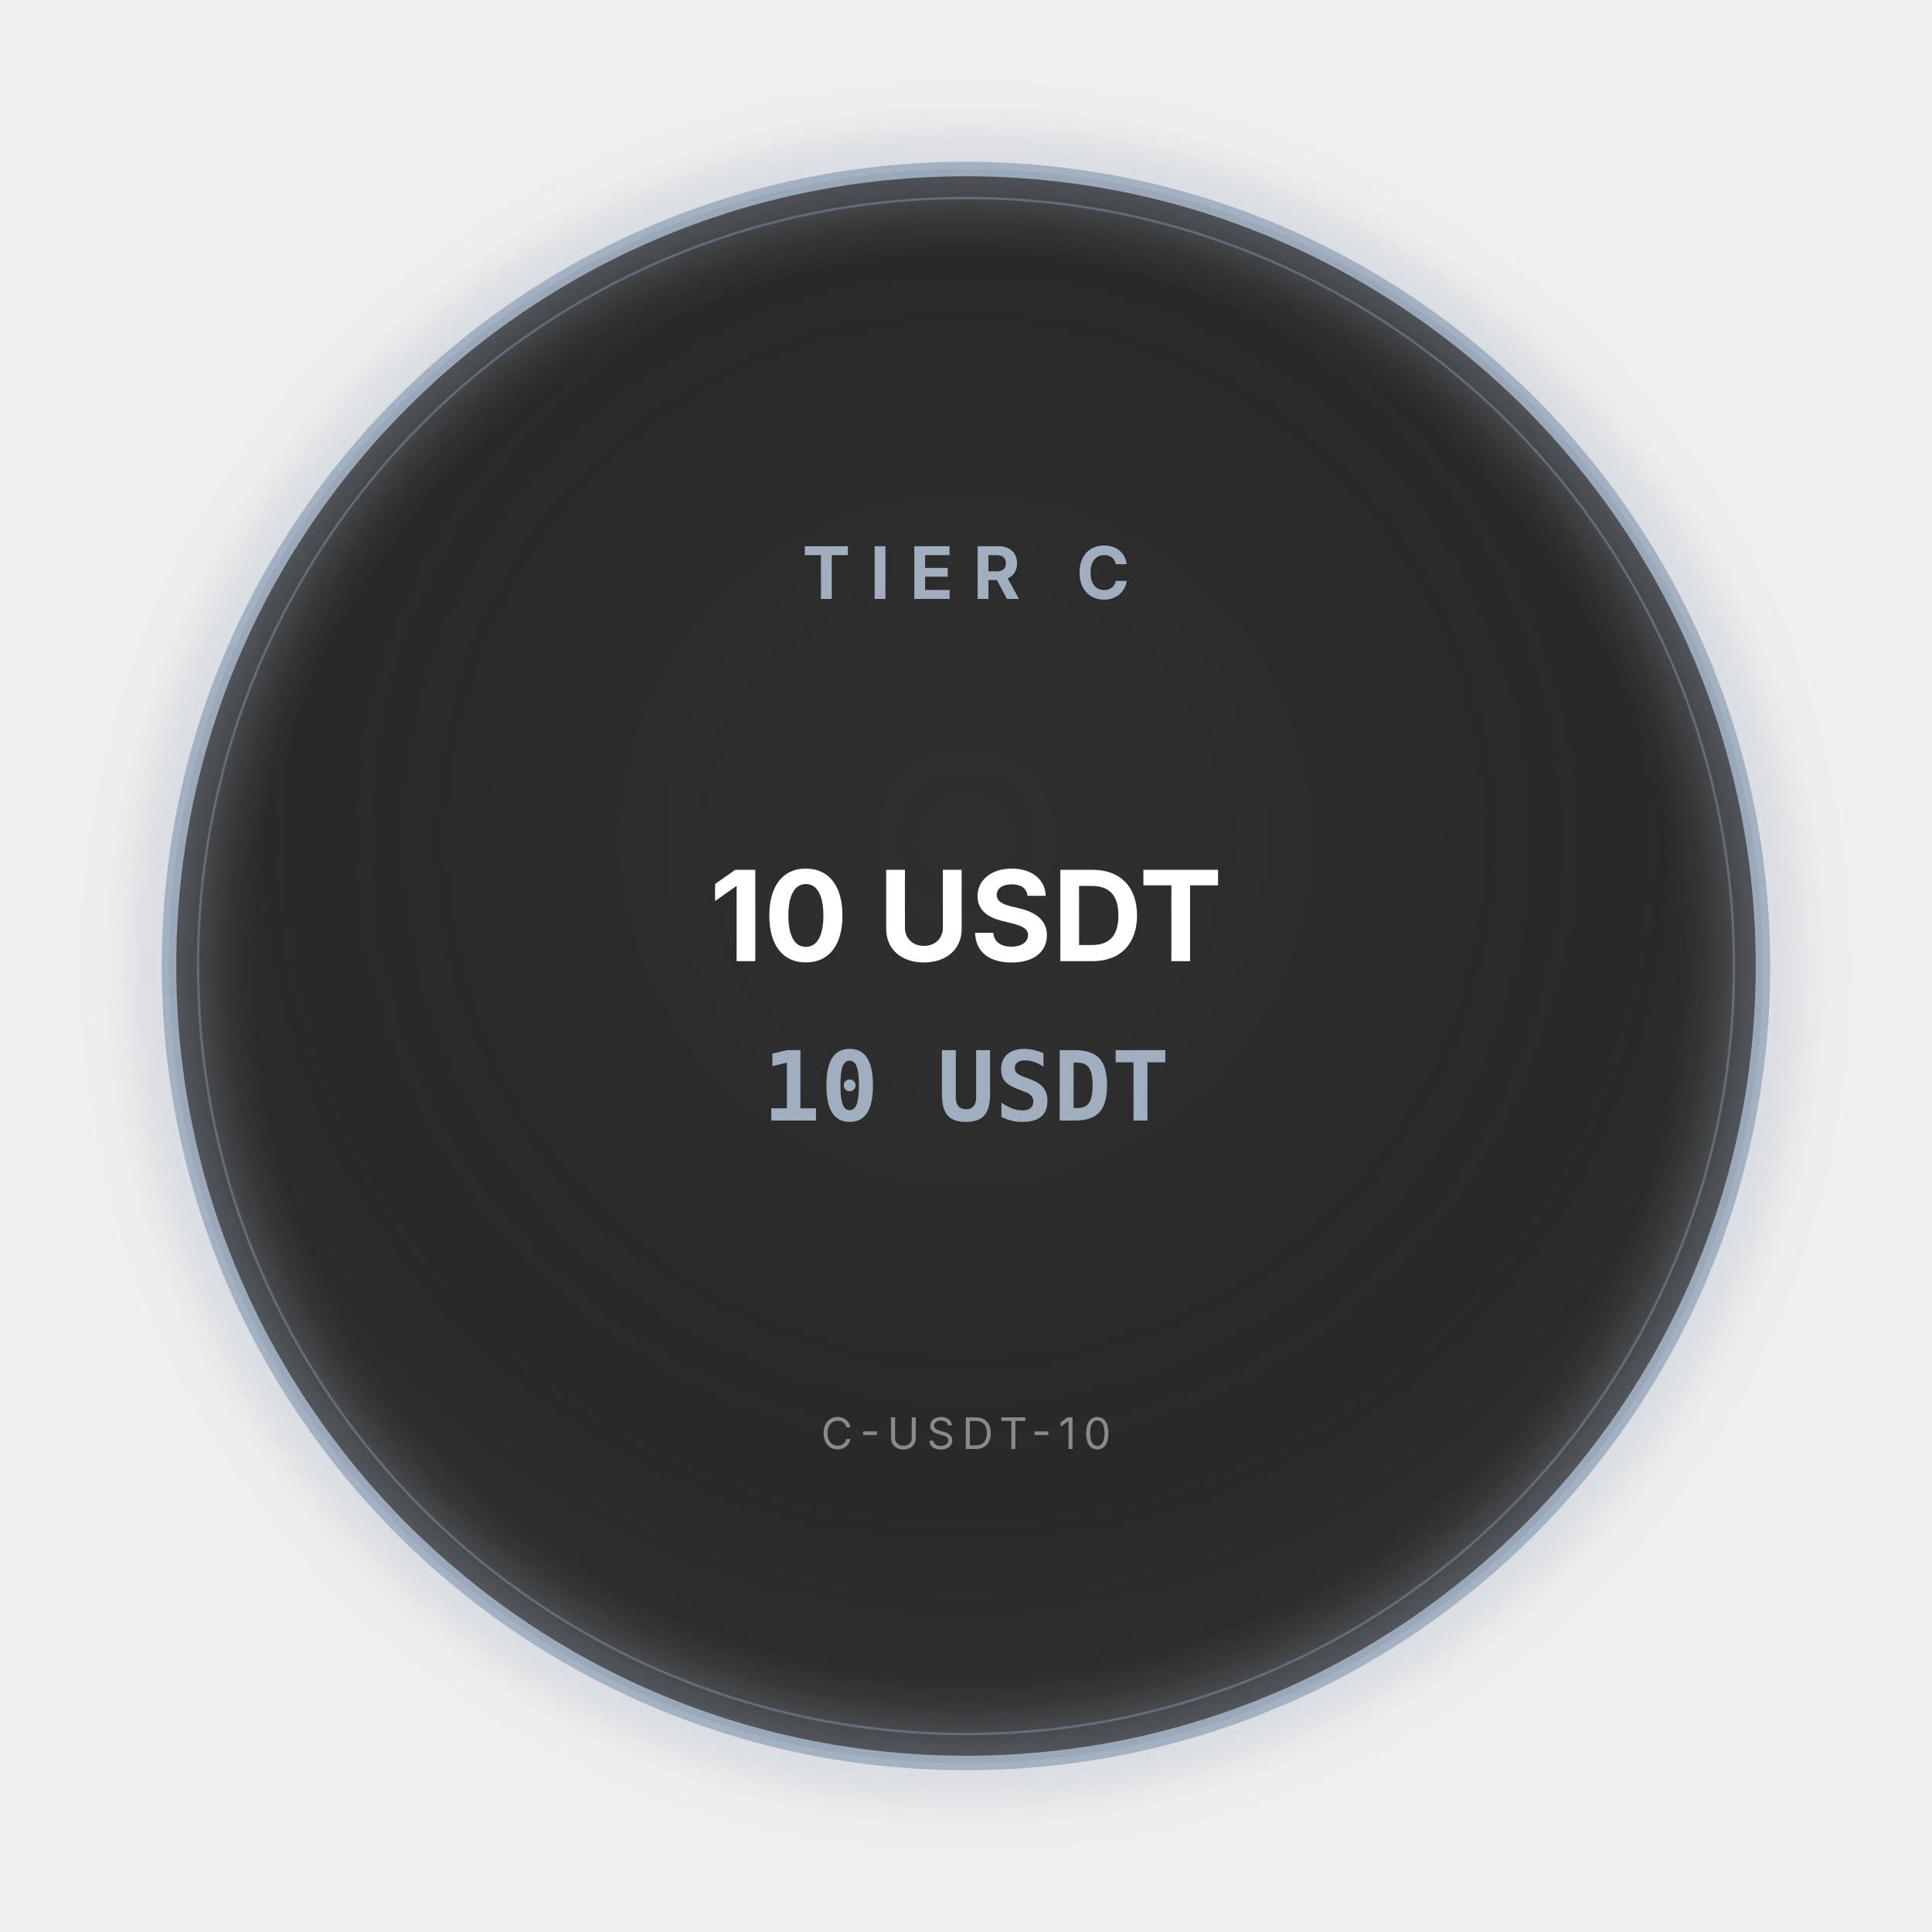
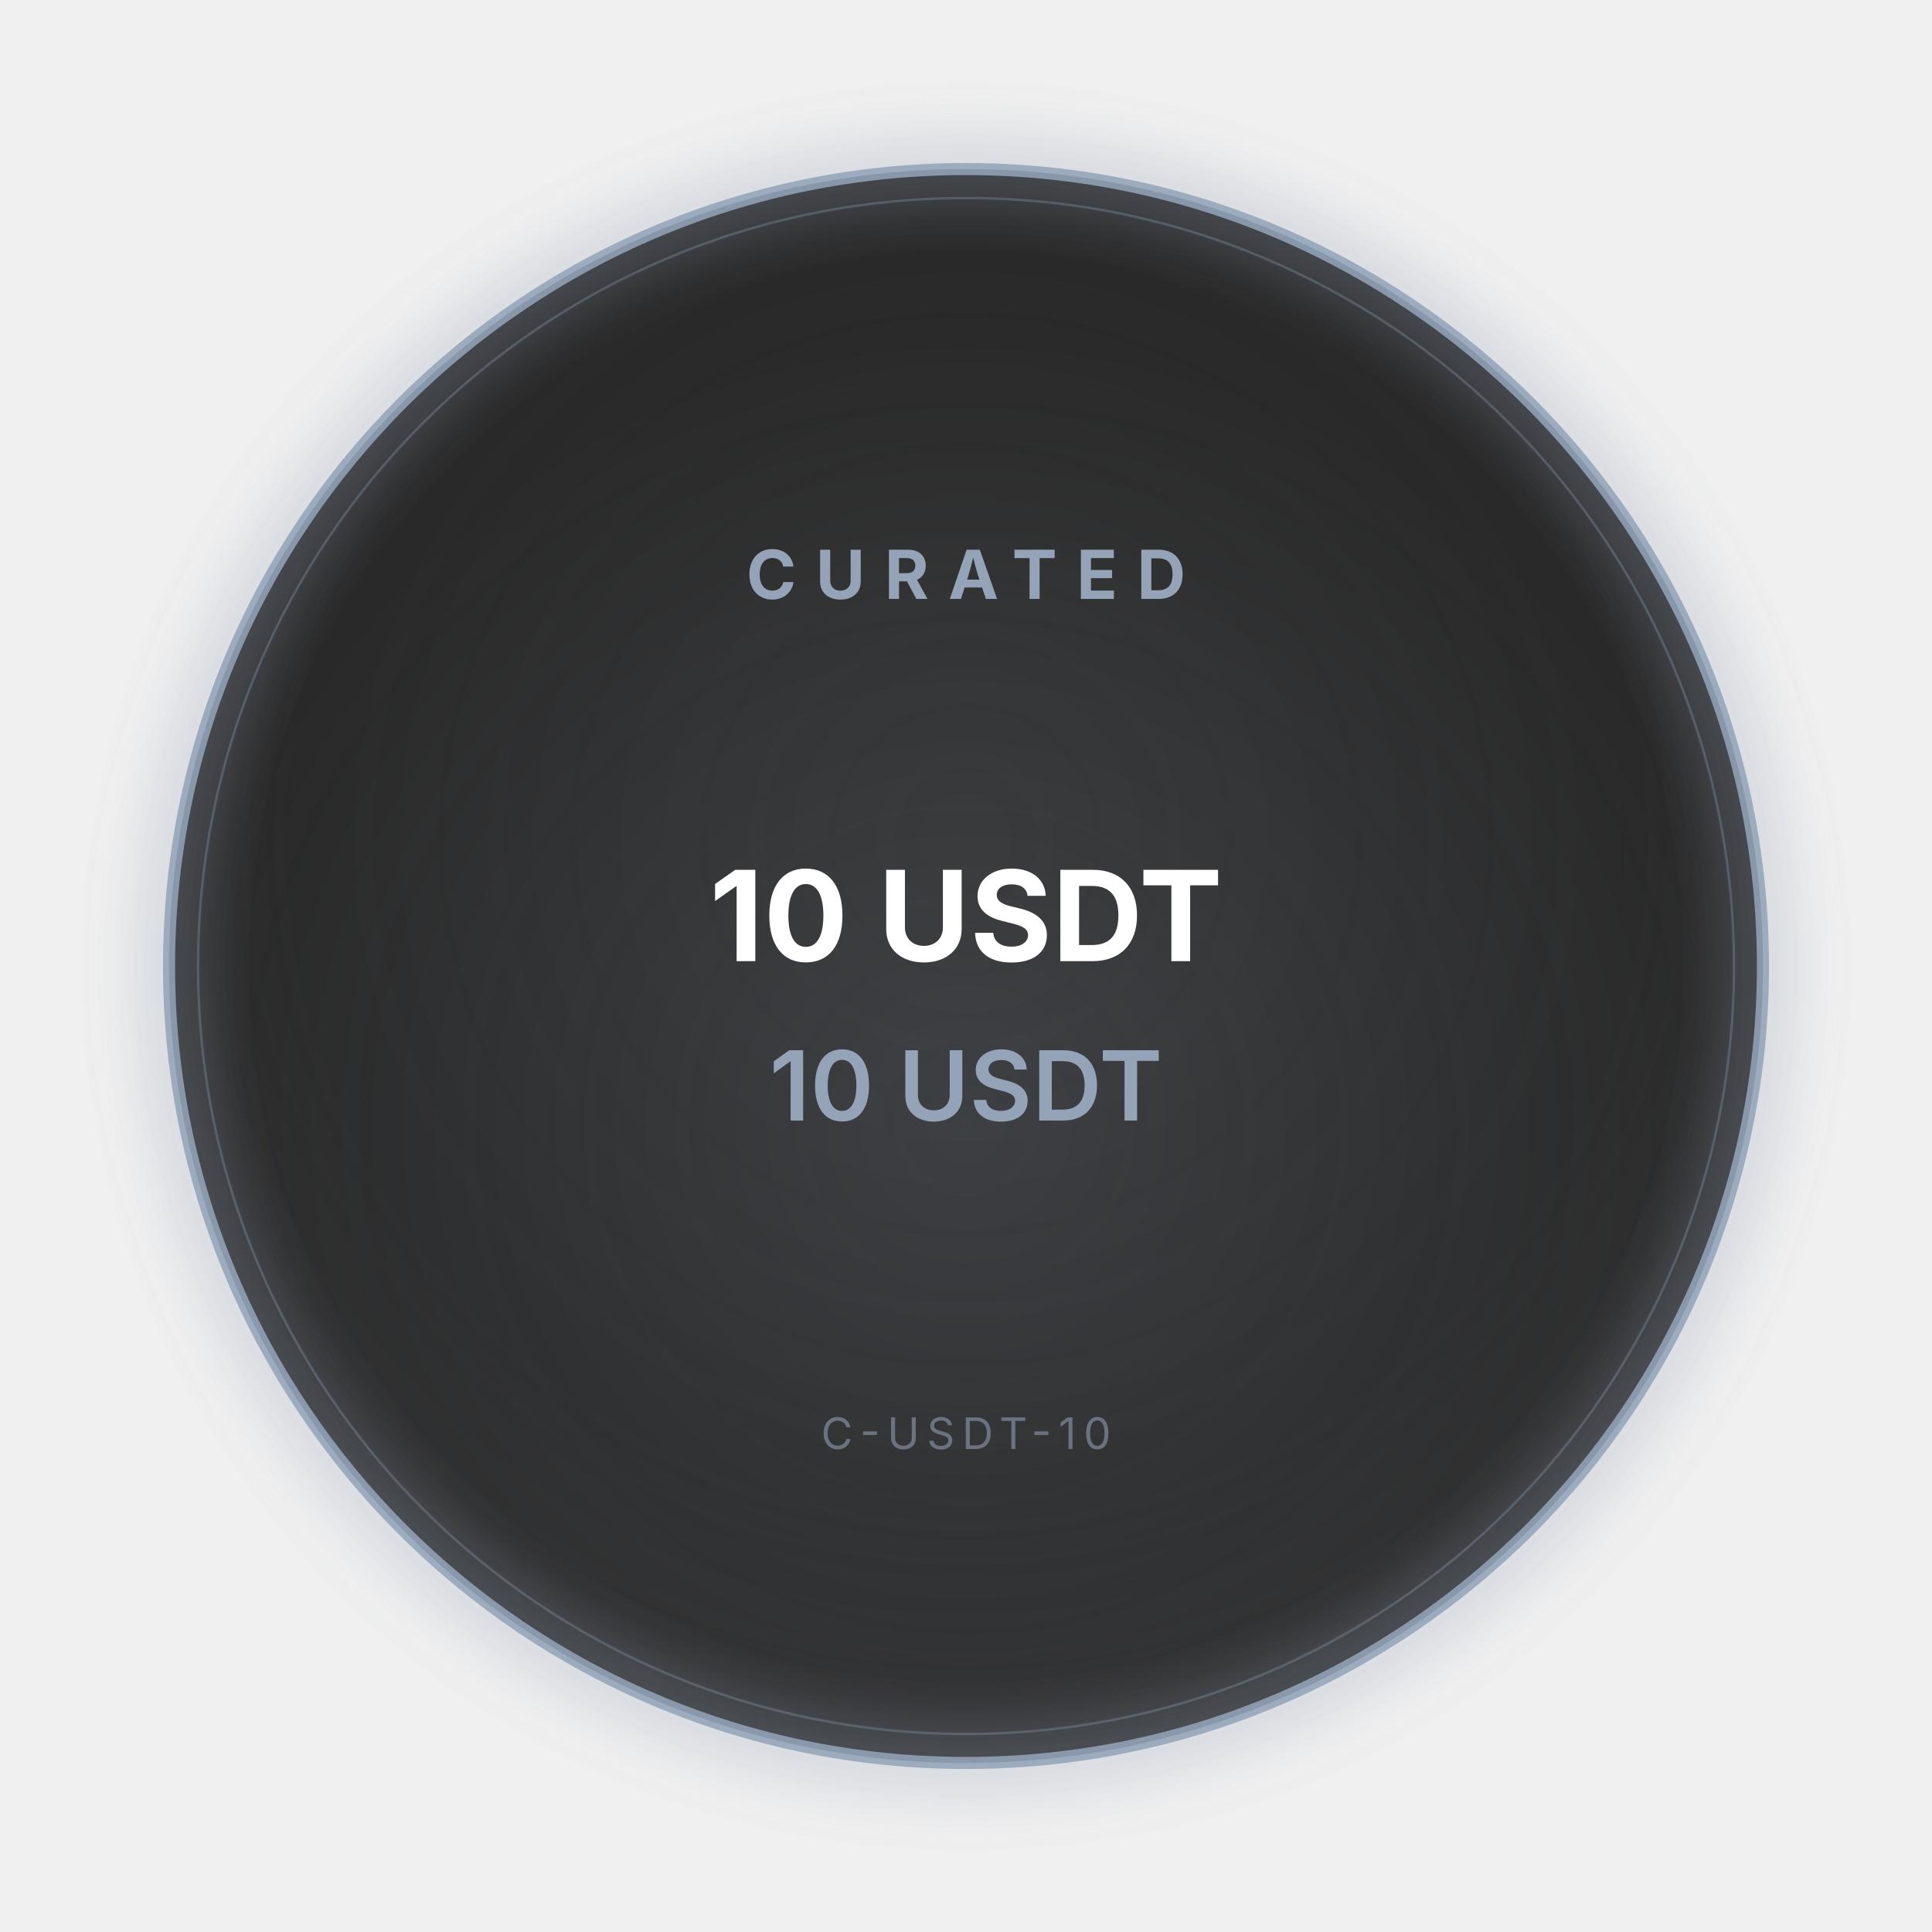
<svg xmlns="http://www.w3.org/2000/svg" width="800" height="800" viewBox="0 0 800 800" role="img" aria-label="10 USDT - 10 USDT">
  <defs>
    <filter id="glow" x="-30%" y="-30%" width="160%" height="160%">
      <feGaussianBlur stdDeviation="14" result="b1" />
      <feGaussianBlur stdDeviation="4" result="b2" />
      <feMerge>
        <feMergeNode in="b1" />
        <feMergeNode in="b2" />
        <feMergeNode in="SourceGraphic" />
      </feMerge>
    </filter>
    <radialGradient id="disc" cx="50%" cy="42%" r="60%">
      <stop offset="0%" stop-color="#1E1E1E" stop-opacity="0.92" />
      <stop offset="70%" stop-color="#0E0E0E" stop-opacity="0.88" />
      <stop offset="100%" stop-color="#050505" stop-opacity="0.82" />
    </radialGradient>
+     <radialGradient id="pedestal" cx="50%" cy="60%" r="50%">
+       <stop offset="0%" stop-color="#94A3B8" stop-opacity="0.16" />
+       <stop offset="100%" stop-color="#94A3B8" stop-opacity="0" />
+     </radialGradient>
  </defs>
-   <g font-family="Inter, 'Segoe UI', Roboto, Helvetica, Arial, sans-serif">
+   <g font-family="Cinzel, Pretendard, Inter, serif">
    <circle cx="400" cy="400" r="330" fill="url(#disc)" />
-     <circle cx="400" cy="400" r="330" fill="none" stroke="#A0AEC0" stroke-width="6" filter="url(#glow)" opacity="0.95" />
-     <circle cx="400" cy="400" r="318" fill="none" stroke="#A0AEC0" stroke-width="1" opacity="0.35" />
-     <text x="400" y="248" text-anchor="middle" font-size="30" font-weight="700" letter-spacing="8" fill="#A0AEC0">TIER C</text>
-     <text x="400" y="398" text-anchor="middle" font-size="52" font-weight="700" fill="#FFFFFF">10 USDT</text>
-     <text x="400" y="464" text-anchor="middle" font-size="40" font-weight="600" fill="#A0AEC0" font-family="'JetBrains Mono', Consolas, monospace">10 USDT</text>
-     <text x="400" y="600" text-anchor="middle" font-size="18" letter-spacing="3" fill="#8A8A8A">C-USDT-10</text>
+     <circle cx="400" cy="400" r="330" fill="url(#pedestal)" />
+     <circle cx="400" cy="400" r="330" fill="none" stroke="#94A3B8" stroke-width="5" filter="url(#glow)" opacity="0.9" />
+     <circle cx="400" cy="400" r="318" fill="none" stroke="#94A3B8" stroke-width="1" opacity="0.3" />
+     <text x="400" y="248" text-anchor="middle" font-size="28" font-weight="700" letter-spacing="8" fill="#94A3B8">CURATED</text>
+     <text x="400" y="398" text-anchor="middle" font-size="52" font-weight="700" fill="#FFFFFF" font-family="Pretendard, Inter, Arial, sans-serif">10 USDT</text>
+     <text x="400" y="464" text-anchor="middle" font-size="40" font-weight="600" fill="#94A3B8" font-family="Pretendard, Inter, Consolas, monospace">10 USDT</text>
+     <text x="400" y="600" text-anchor="middle" font-size="18" letter-spacing="3" fill="#6B7280" font-family="Inter, Arial, sans-serif">C-USDT-10</text>
  </g>
</svg>
